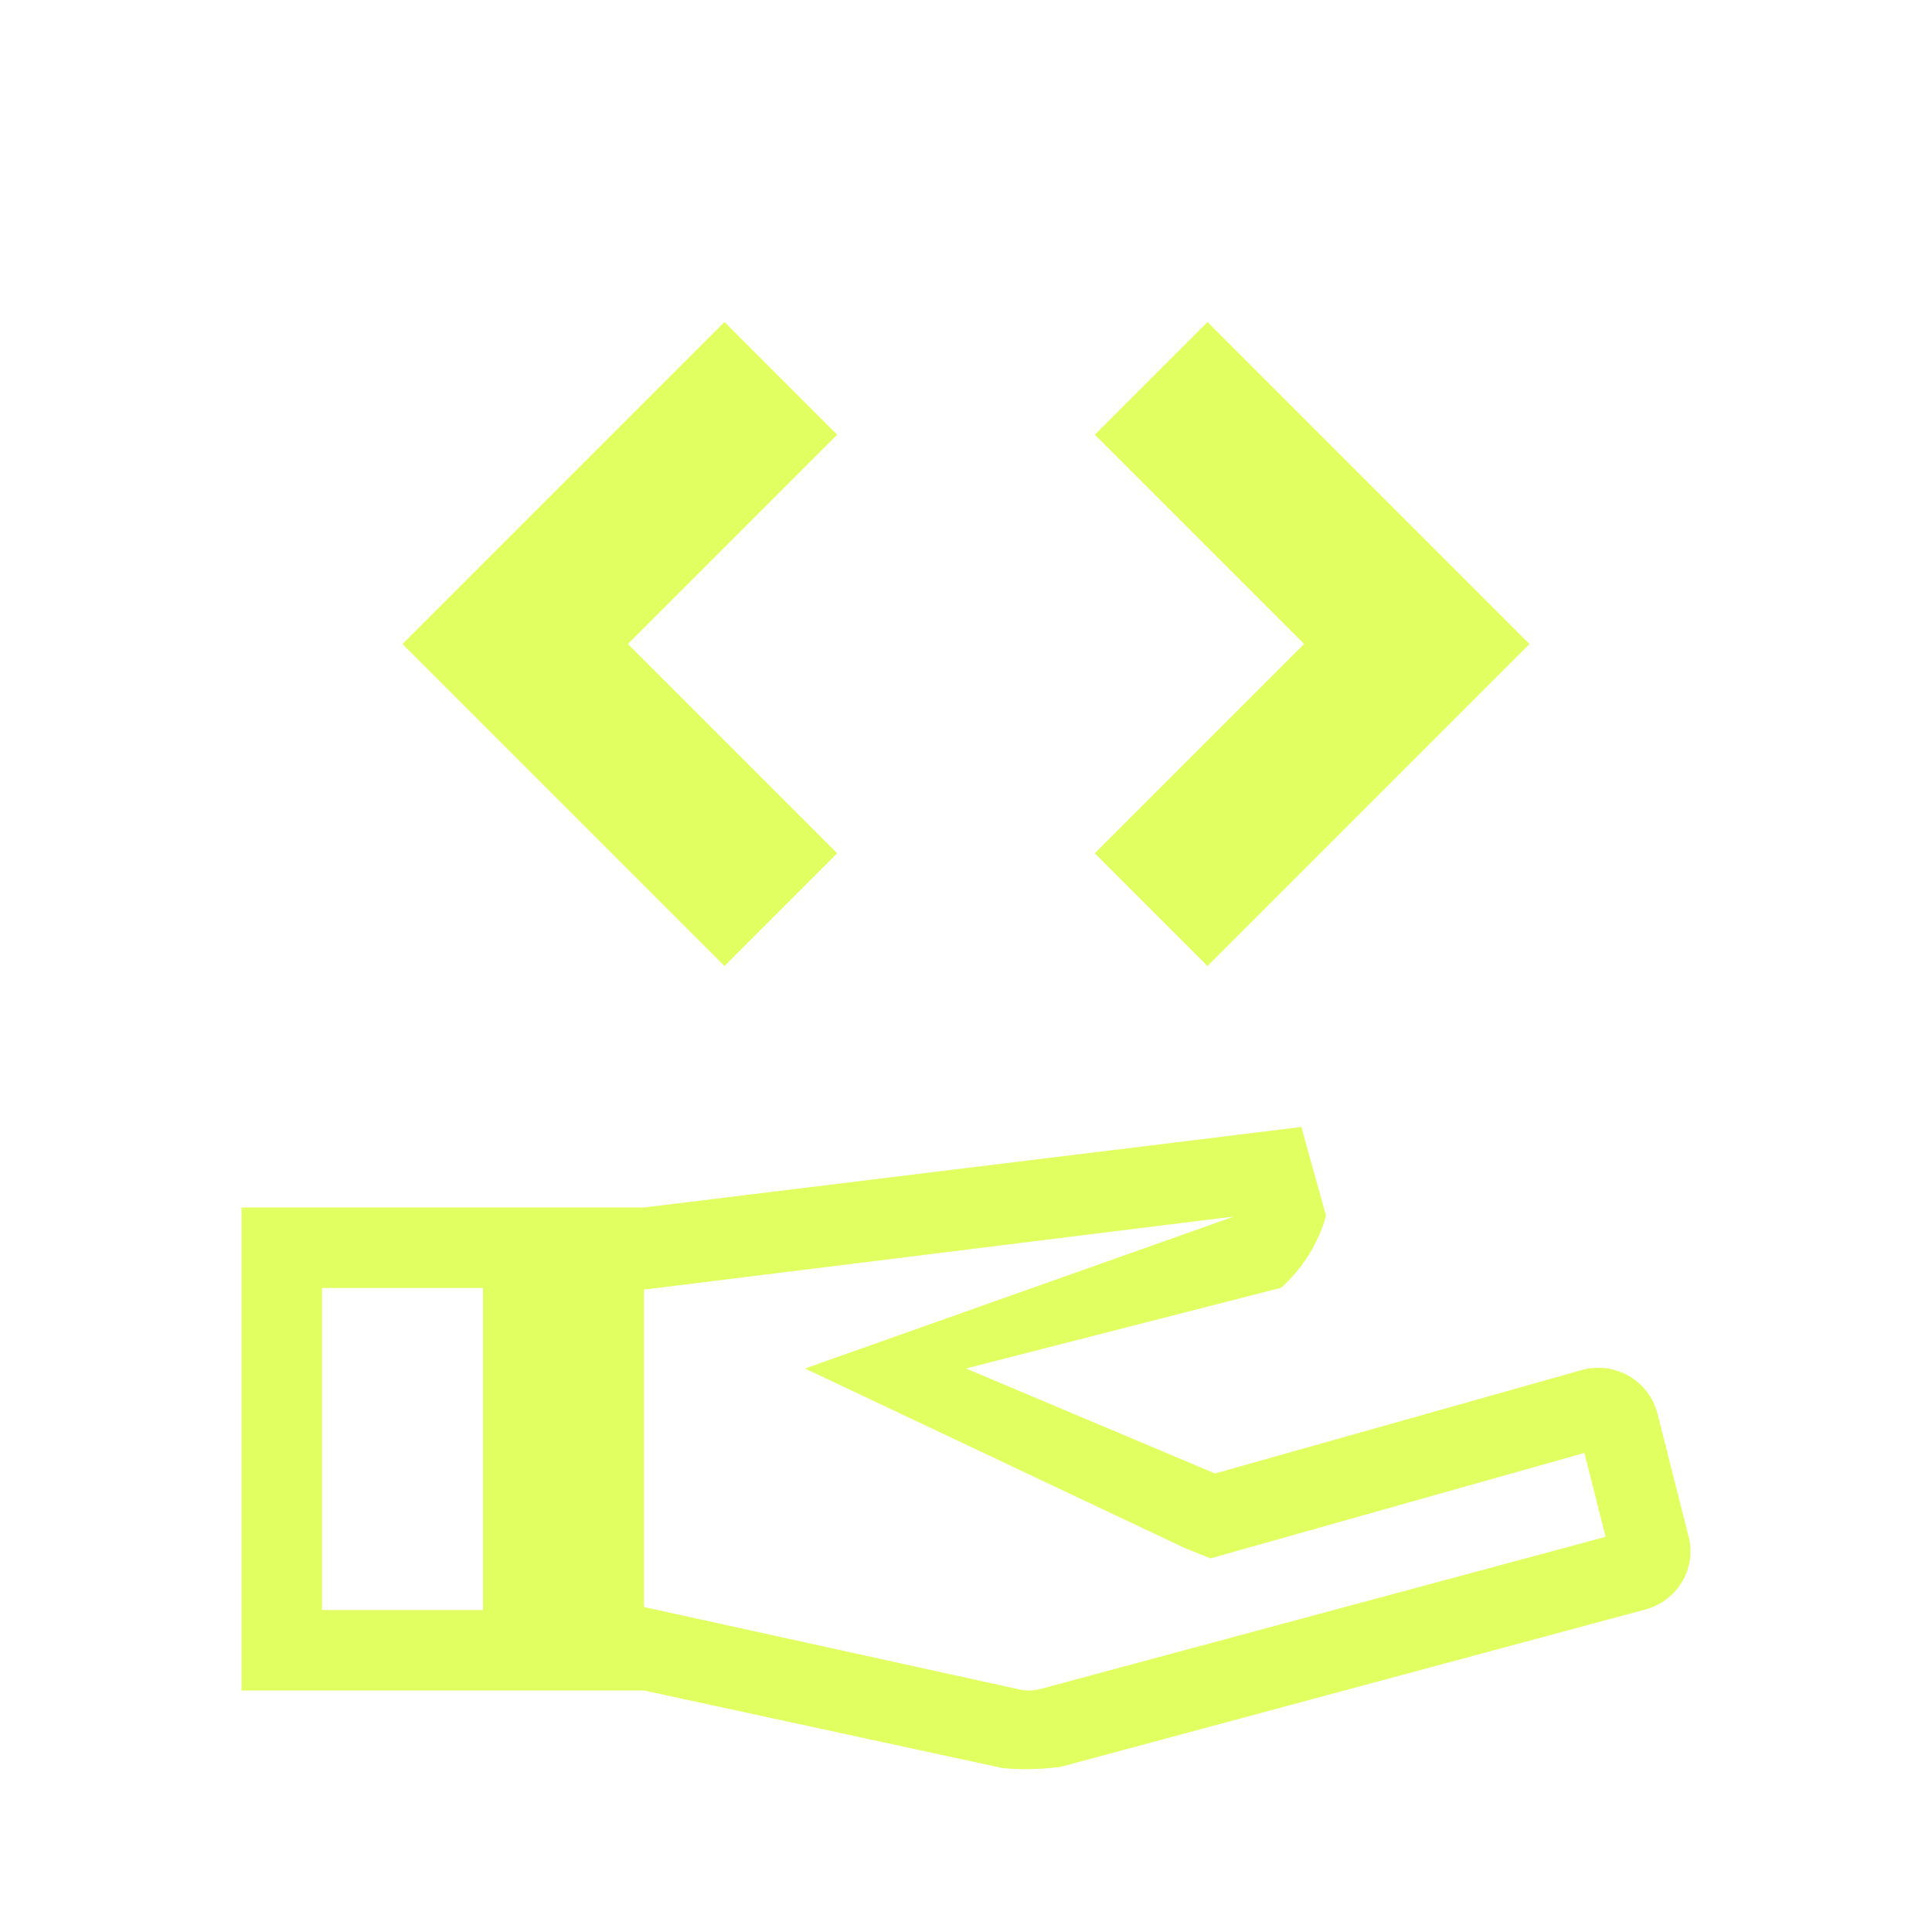
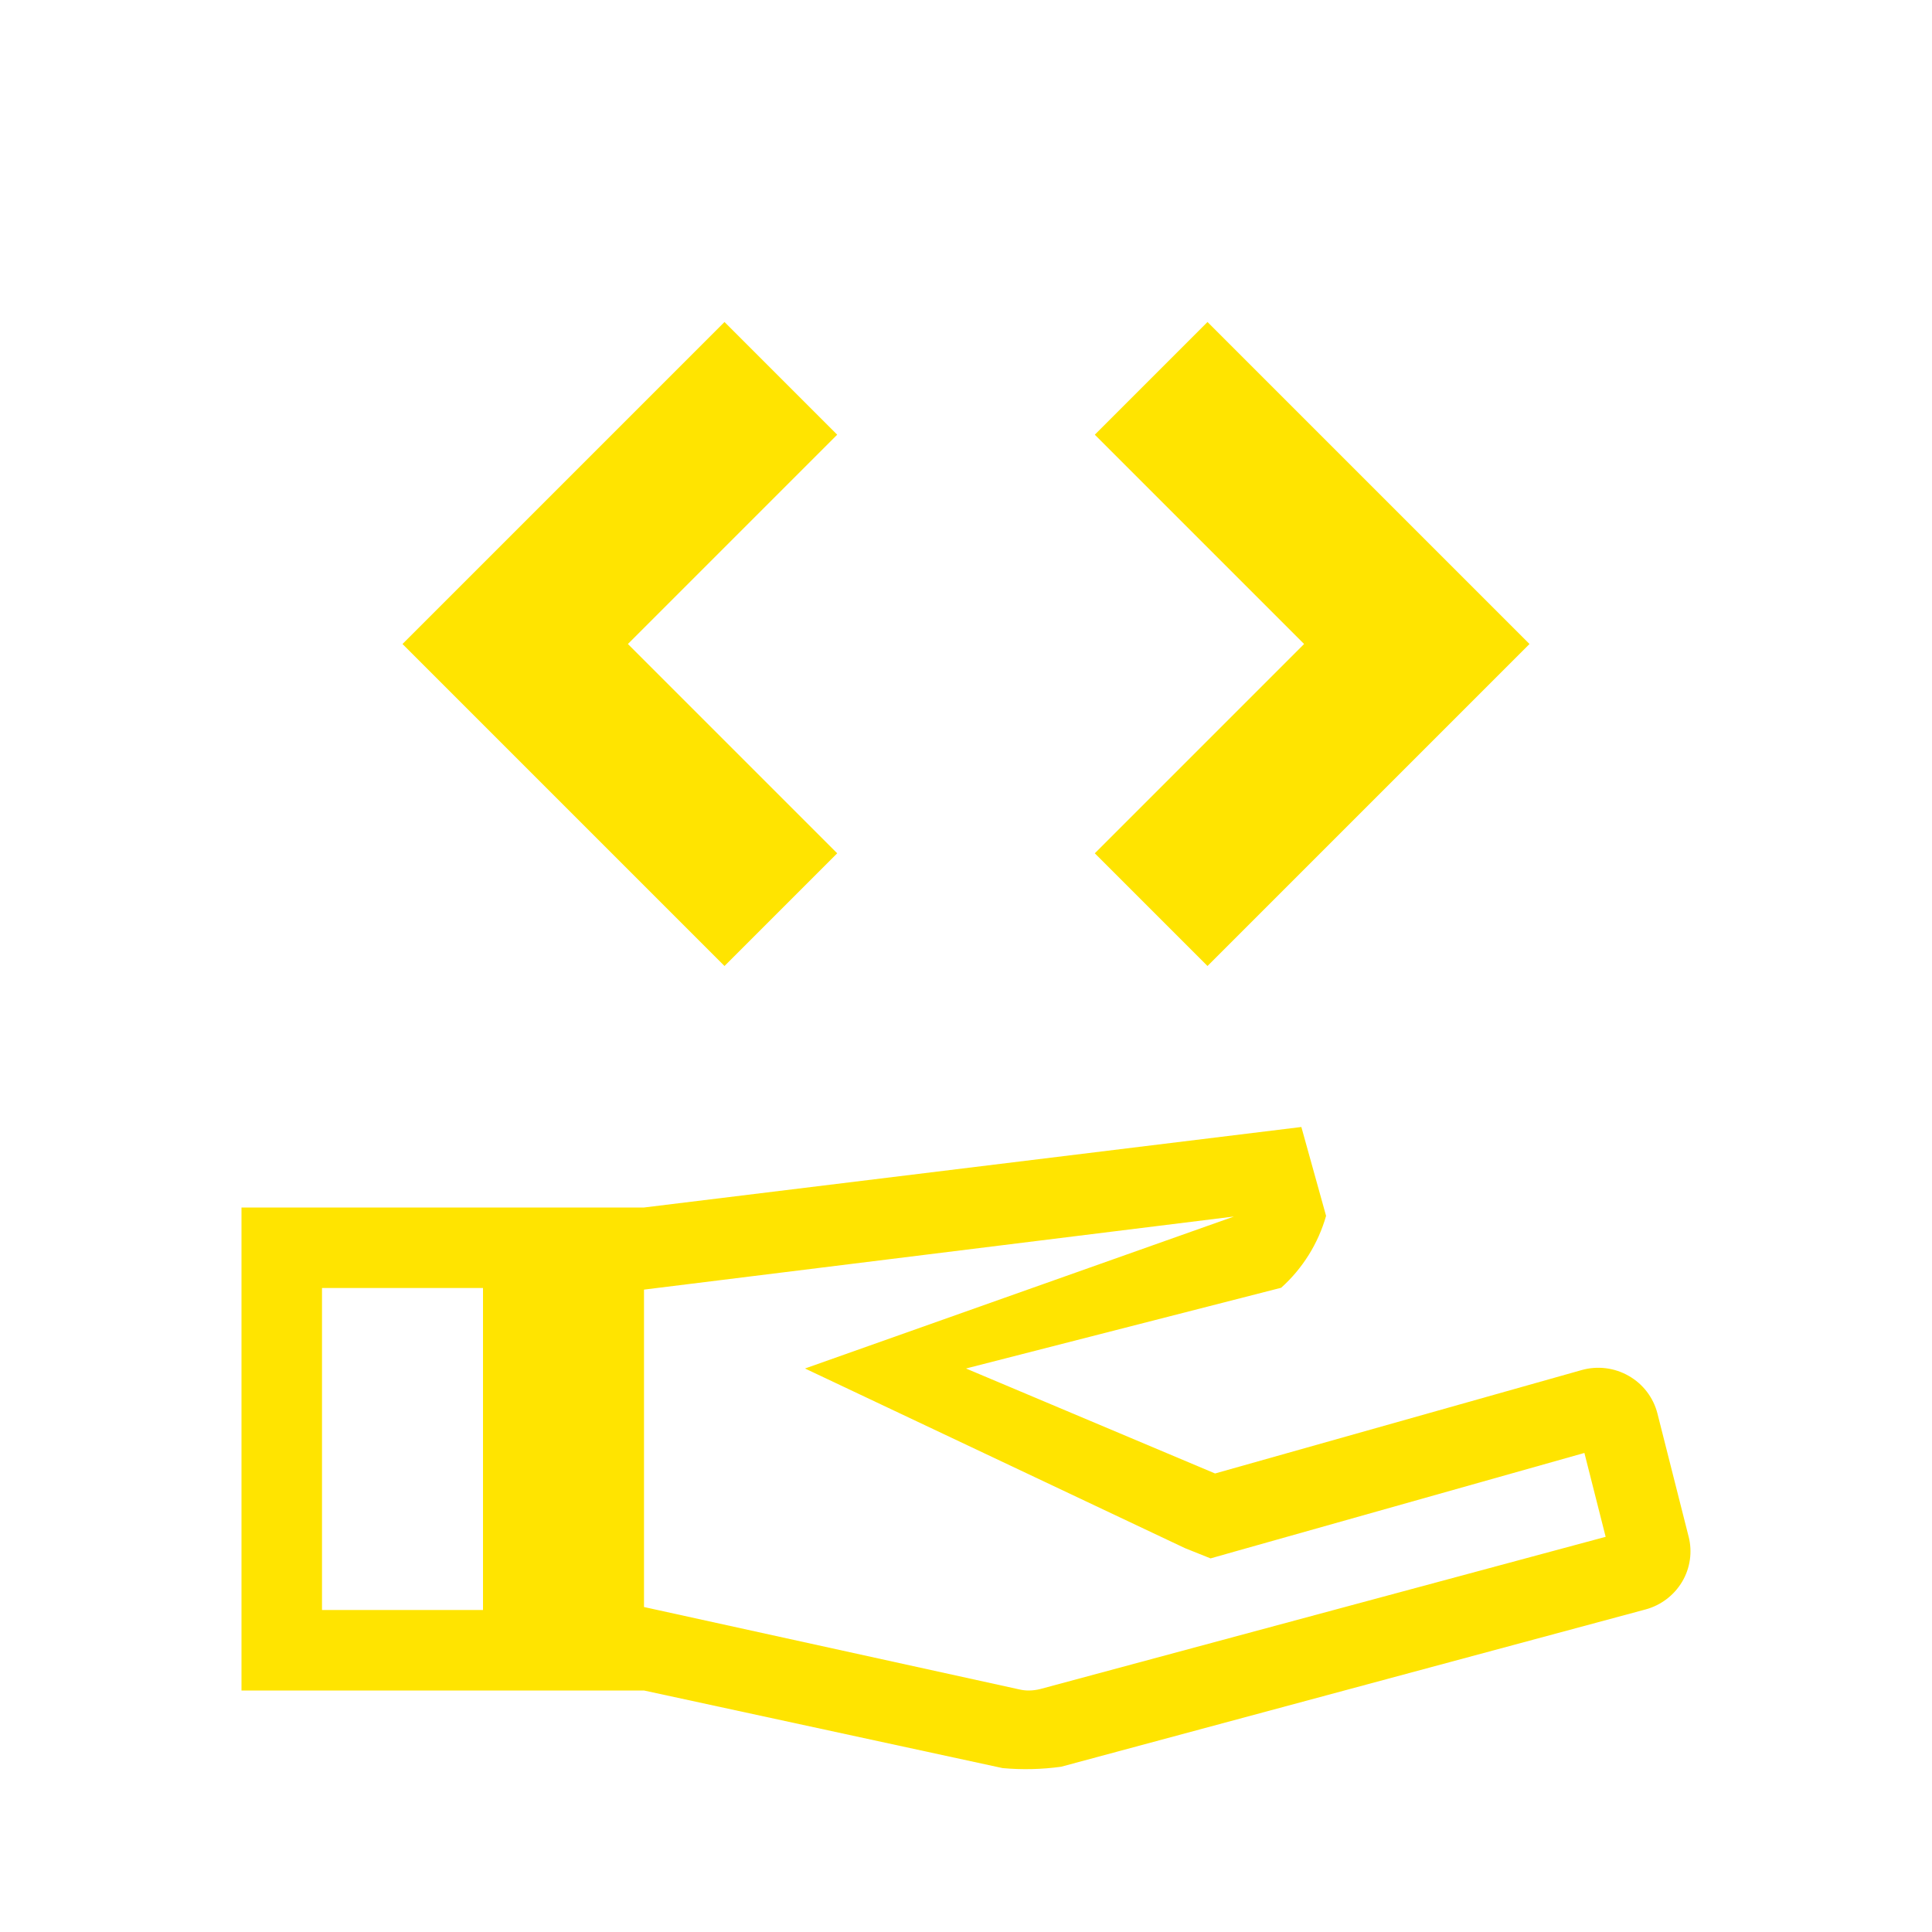
- <svg xmlns="http://www.w3.org/2000/svg" width="2em" height="2em" viewBox="0 0 24 24">
+ <svg xmlns="http://www.w3.org/2000/svg" width="64" height="64" viewBox="0 0 24 24">
  <rect width="24" height="24" fill="none" />
-   <path fill="#e1ff60" d="M9 4L7 6L5 8l2 2l2 2l.7-.7l.7-.7l-1.3-1.3L7.8 8l1.3-1.3l1.3-1.3l-.7-.7zm6 0l-.7.7l-.7.7l1.3 1.3L16.2 8l-1.3 1.3l-1.3 1.3l.7.7l.7.7l2-2l2-2l-2-2zm5.977 15.09l-.388-1.532a.75.75 0 0 0-.356-.466a.76.76 0 0 0-.587-.072l-4.552 1.284L12 17l3.915-1.003a1.9 1.9 0 0 0 .558-.893L16.166 14L8 15H3v6h5l4.455.964a3.2 3.2 0 0 0 .727-.017l7.26-1.954a.76.76 0 0 0 .454-.344a.74.74 0 0 0 .081-.56M6 20H4v-4h2zm6.922.982a.6.6 0 0 1-.138.018a.5.5 0 0 1-.115-.012L8 19.963V16.02l7.329-.908L10 17l4.721 2.232l.317.127l.328-.093l4.316-1.217l.264 1.042Z" />
+   <path fill="#ffe400" d="M9 4L7 6L5 8l2 2l2 2l.7-.7l.7-.7l-1.3-1.3L7.8 8l1.3-1.3l1.3-1.3l-.7-.7zm6 0l-.7.7l-.7.7l1.3 1.3L16.2 8l-1.3 1.3l-1.3 1.3l.7.7l.7.7l2-2l2-2l-2-2zm5.977 15.09l-.388-1.532a.75.75 0 0 0-.356-.466a.76.76 0 0 0-.587-.072l-4.552 1.284L12 17l3.915-1.003a1.9 1.9 0 0 0 .558-.893L16.166 14L8 15H3v6h5l4.455.964a3.2 3.2 0 0 0 .727-.017l7.26-1.954a.76.76 0 0 0 .454-.344a.74.74 0 0 0 .081-.56M6 20H4v-4h2zm6.922.982a.6.6 0 0 1-.138.018a.5.5 0 0 1-.115-.012L8 19.963V16.02l7.329-.908L10 17l4.721 2.232l.317.127l.328-.093l4.316-1.217l.264 1.042Z" />
</svg>
